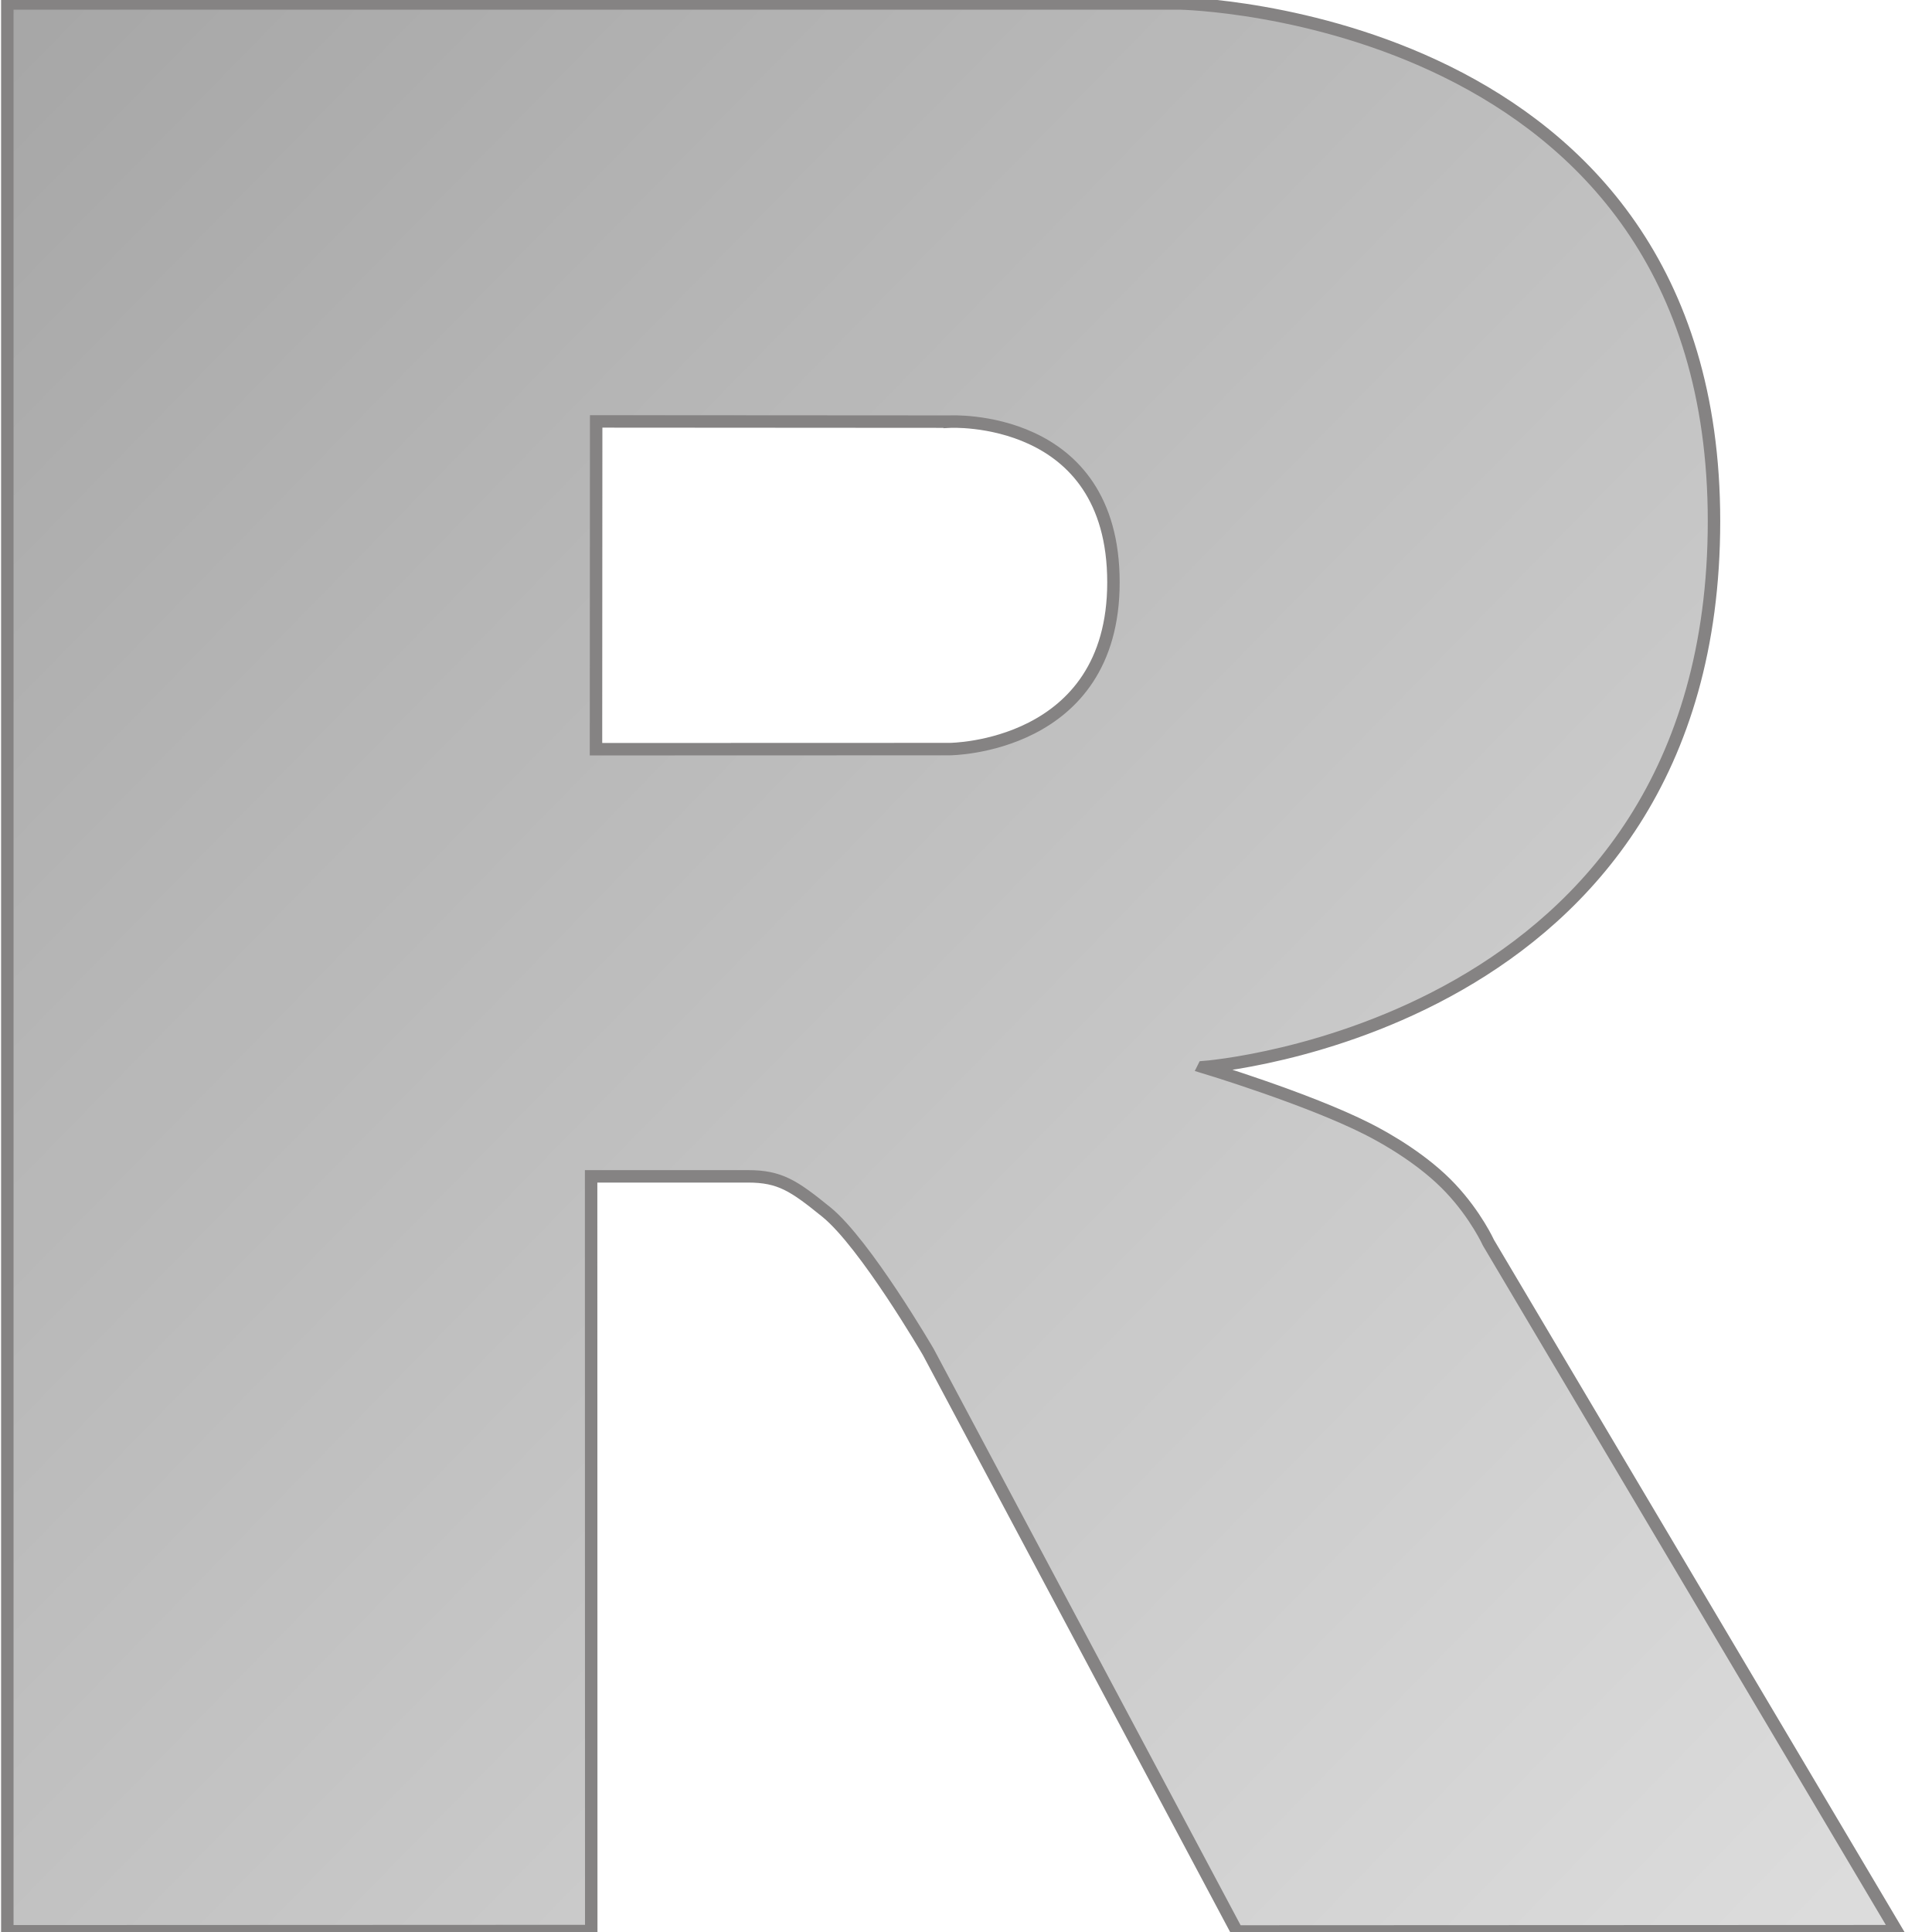
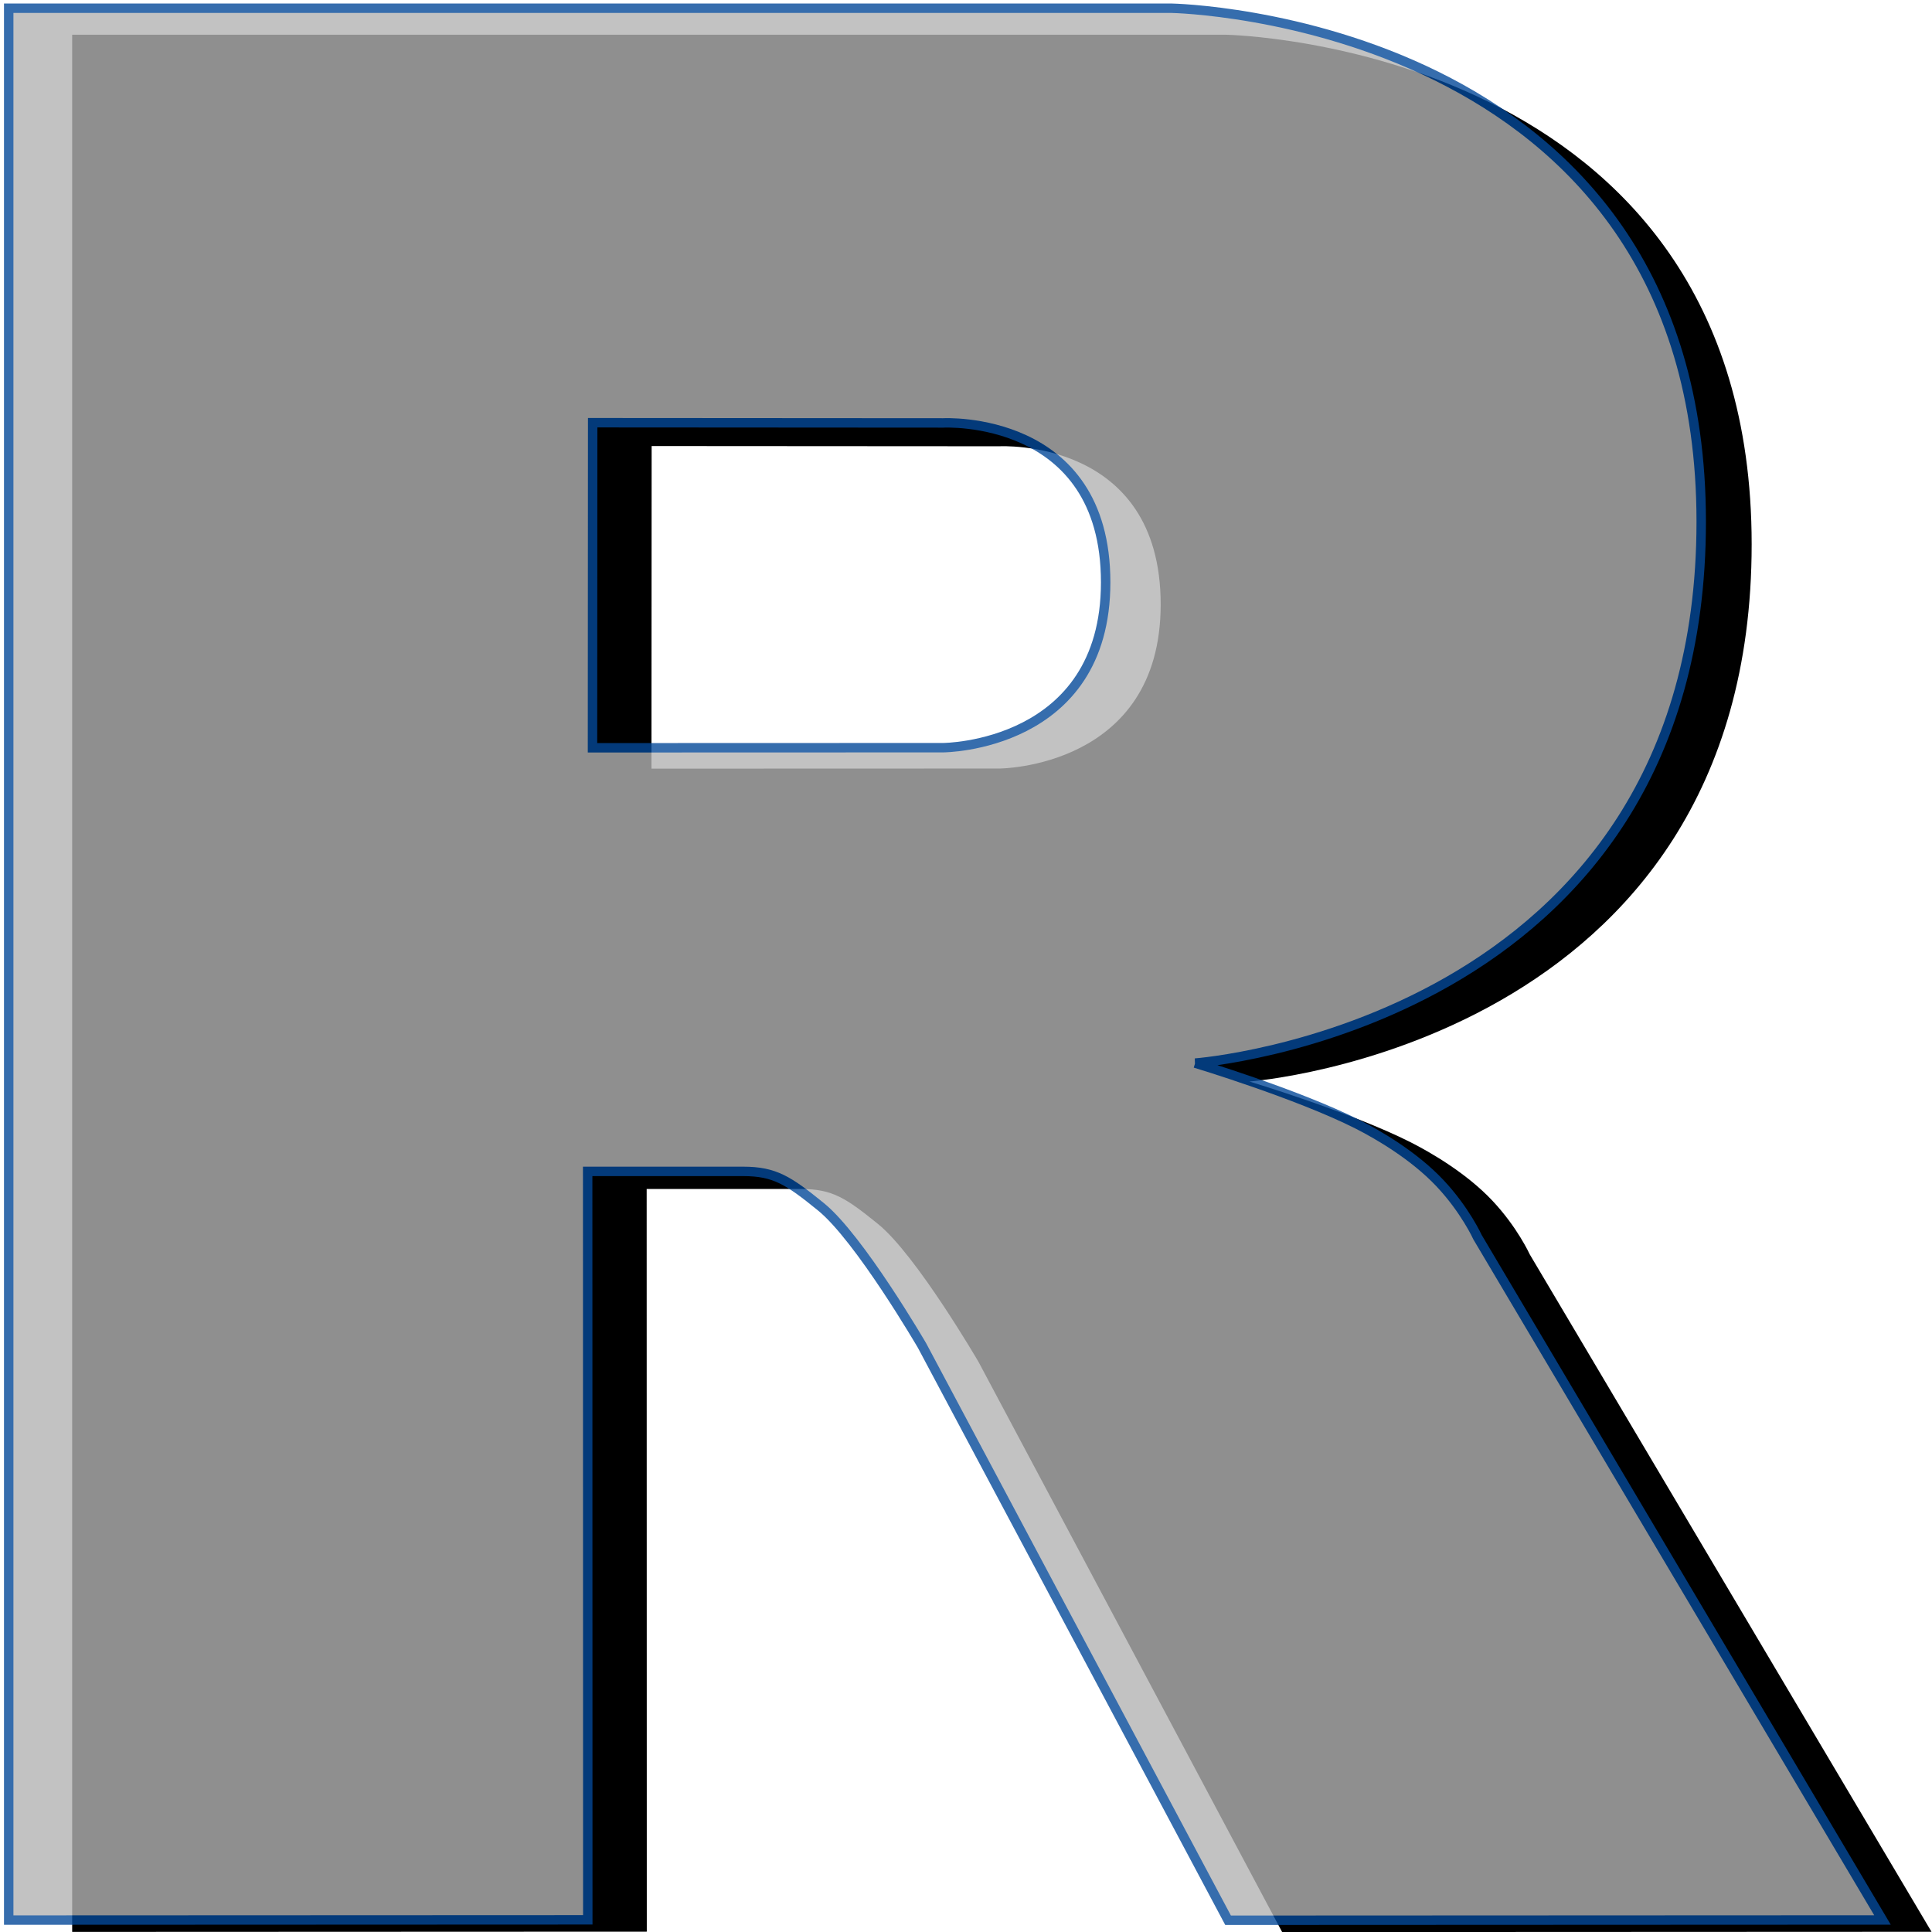
- <svg xmlns="http://www.w3.org/2000/svg" version="1.1" id="svg2" fill="#000000" viewBox="0 0 512 512" height="512" width="512">
+ <svg xmlns="http://www.w3.org/2000/svg" width="512" height="512" viewBox="0 0 512 512" fill="#000000" id="svg2" version="1.1">
  <defs id="defs8">
    <linearGradient id="gradientFill-2" x1="301.026" x2="703.067" y1="151.401" y2="553.442" gradientUnits="userSpaceOnUse" spreadMethod="pad" gradientTransform="matrix(1.245453,0,0,1.270875,-372.9752,-191.4961)">
-       <stop offset="0" stop-color="rgb(39,109,195)" stop-opacity="1" id="stop12" style="stop-color:#494949;stop-opacity:1" />
-       <stop offset="1" stop-color="rgb(22,92,170)" stop-opacity="1" id="stop14" style="stop-color:#b9b9b9;stop-opacity:1" />
+       <stop offset="0" stop-color="rgb(39,109,195)" stop-opacity="1" id="stop12" />
+       <stop offset="1" stop-color="rgb(22,92,170)" stop-opacity="1" id="stop14" />
    </linearGradient>
  </defs>
-   <path d="m 318.98,282.808 c 0,0 27.454,8.285 43.404,16.355 5.534,2.801 15.11,8.389 22.017,15.726 6.766,7.186 10.065,14.468 10.065,14.468 l 108.197,182.424 -174.876,0.078 -81.776,-153.566 c 0,0 -16.745,-28.771 -27.049,-37.114 -8.595,-6.959 -12.26,-9.436 -20.759,-9.436 -5.916,0 -41.55,0 -41.55,0 l 0.033,200.005 -154.746,0.065 0,-510.899 310.751,0 c 0,0 141.536,2.553 141.536,137.211 0,134.658 -135.246,144.681 -135.246,144.681 z m -67.308,-171.071 -93.682,-0.06 -0.046,86.872 93.728,-0.03 c 0,0 43.404,-0.135 43.404,-44.191 0,-44.942 -43.404,-42.59 -43.404,-42.59 z" id="path18" style="fill:url(#gradientFill-2);fill-rule:evenodd;opacity:0.486;stroke:#050000;stroke-opacity:1;stroke-width:3.3;stroke-miterlimit:4;stroke-dasharray:none" />
+   <path d="m 331.116,286.615 c 0,0 27.017,8.153 42.713,16.095 5.446,2.756 14.869,8.255 21.666,15.476 6.658,7.072 9.904,14.238 9.904,14.238 L 511.872,511.944 339.782,512.021 259.309,360.899 c 0,0 -16.478,-28.313 -26.618,-36.523 -8.458,-6.848 -12.065,-9.286 -20.428,-9.286 -5.821,0 -40.888,0 -40.888,0 l 0.032,196.821 -152.28,0.064 0,-502.766 305.799,0 c 0,0 139.281,2.512 139.281,135.027 0,132.514 -133.091,142.378 -133.091,142.378 z m -66.236,-168.348 -92.189,-0.059 -0.046,85.489 92.235,-0.03 c 0,0 42.713,-0.133 42.713,-43.487 0,-44.226 -42.713,-41.912 -42.713,-41.912 z" id="path7" />
+   <path d="m 316.718,281.733 c 0,0 27.226,8.216 43.044,16.22 5.488,2.777 14.984,8.319 21.834,15.596 6.71,7.127 9.981,14.348 9.981,14.348 L 498.876,508.807 325.452,508.884 244.354,356.592 c 0,0 -16.606,-28.533 -26.825,-36.806 -8.524,-6.901 -12.158,-9.357 -20.586,-9.357 -5.866,0 -41.205,0 -41.205,0 l 0.032,198.345 -153.462,0.065 0,-506.659 308.171,0 c 0,0 140.361,2.532 140.361,136.072 0,133.541 -134.123,143.481 -134.123,143.481 z m -66.75,-169.652 -92.904,-0.06 -0.046,86.151 92.95,-0.03 c 0,0 43.044,-0.134 43.044,-43.824 0,-44.569 -43.044,-42.237 -43.044,-42.237 z" id="path18" style="opacity:0.8;fill:#b3b3b3;fill-opacity:1;fill-rule:evenodd;stroke:#044898;stroke-width:2.5;stroke-miterlimit:4;stroke-dasharray:none;stroke-opacity:1" />
</svg>
